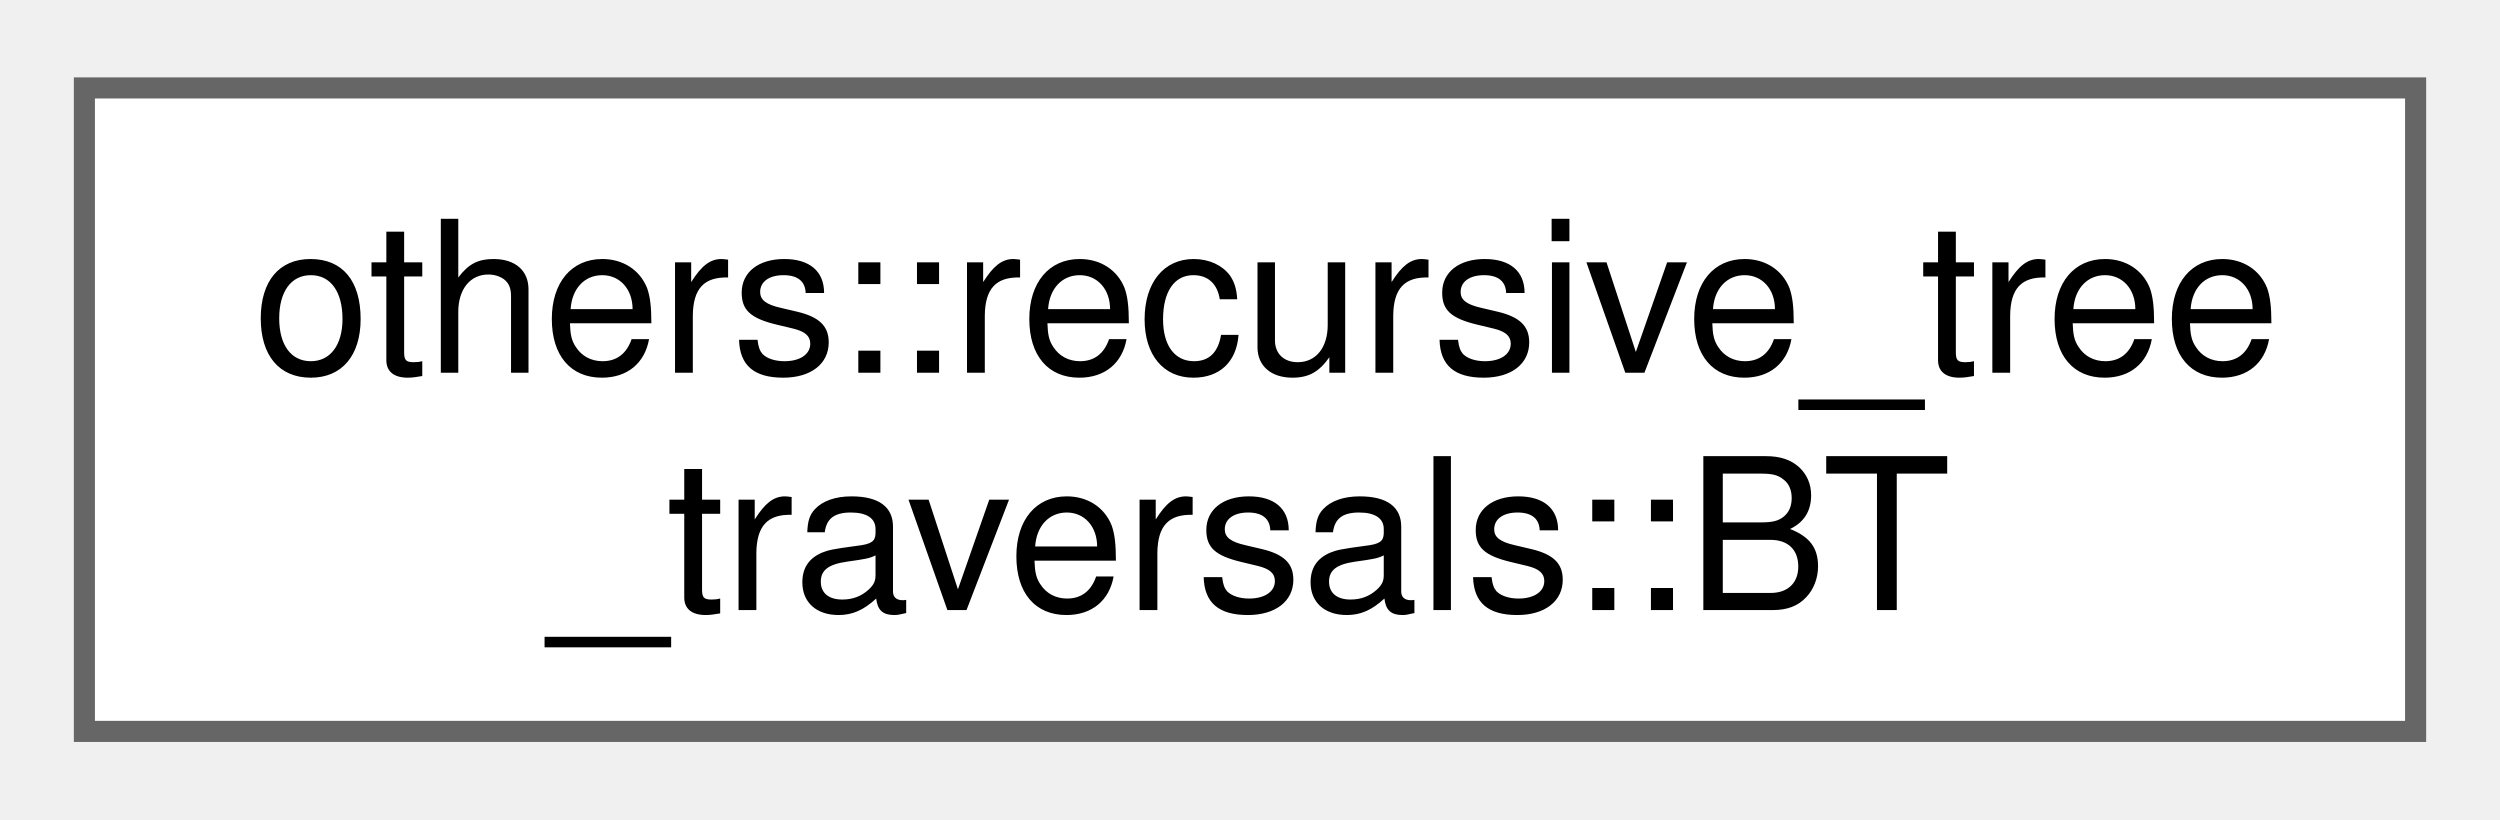
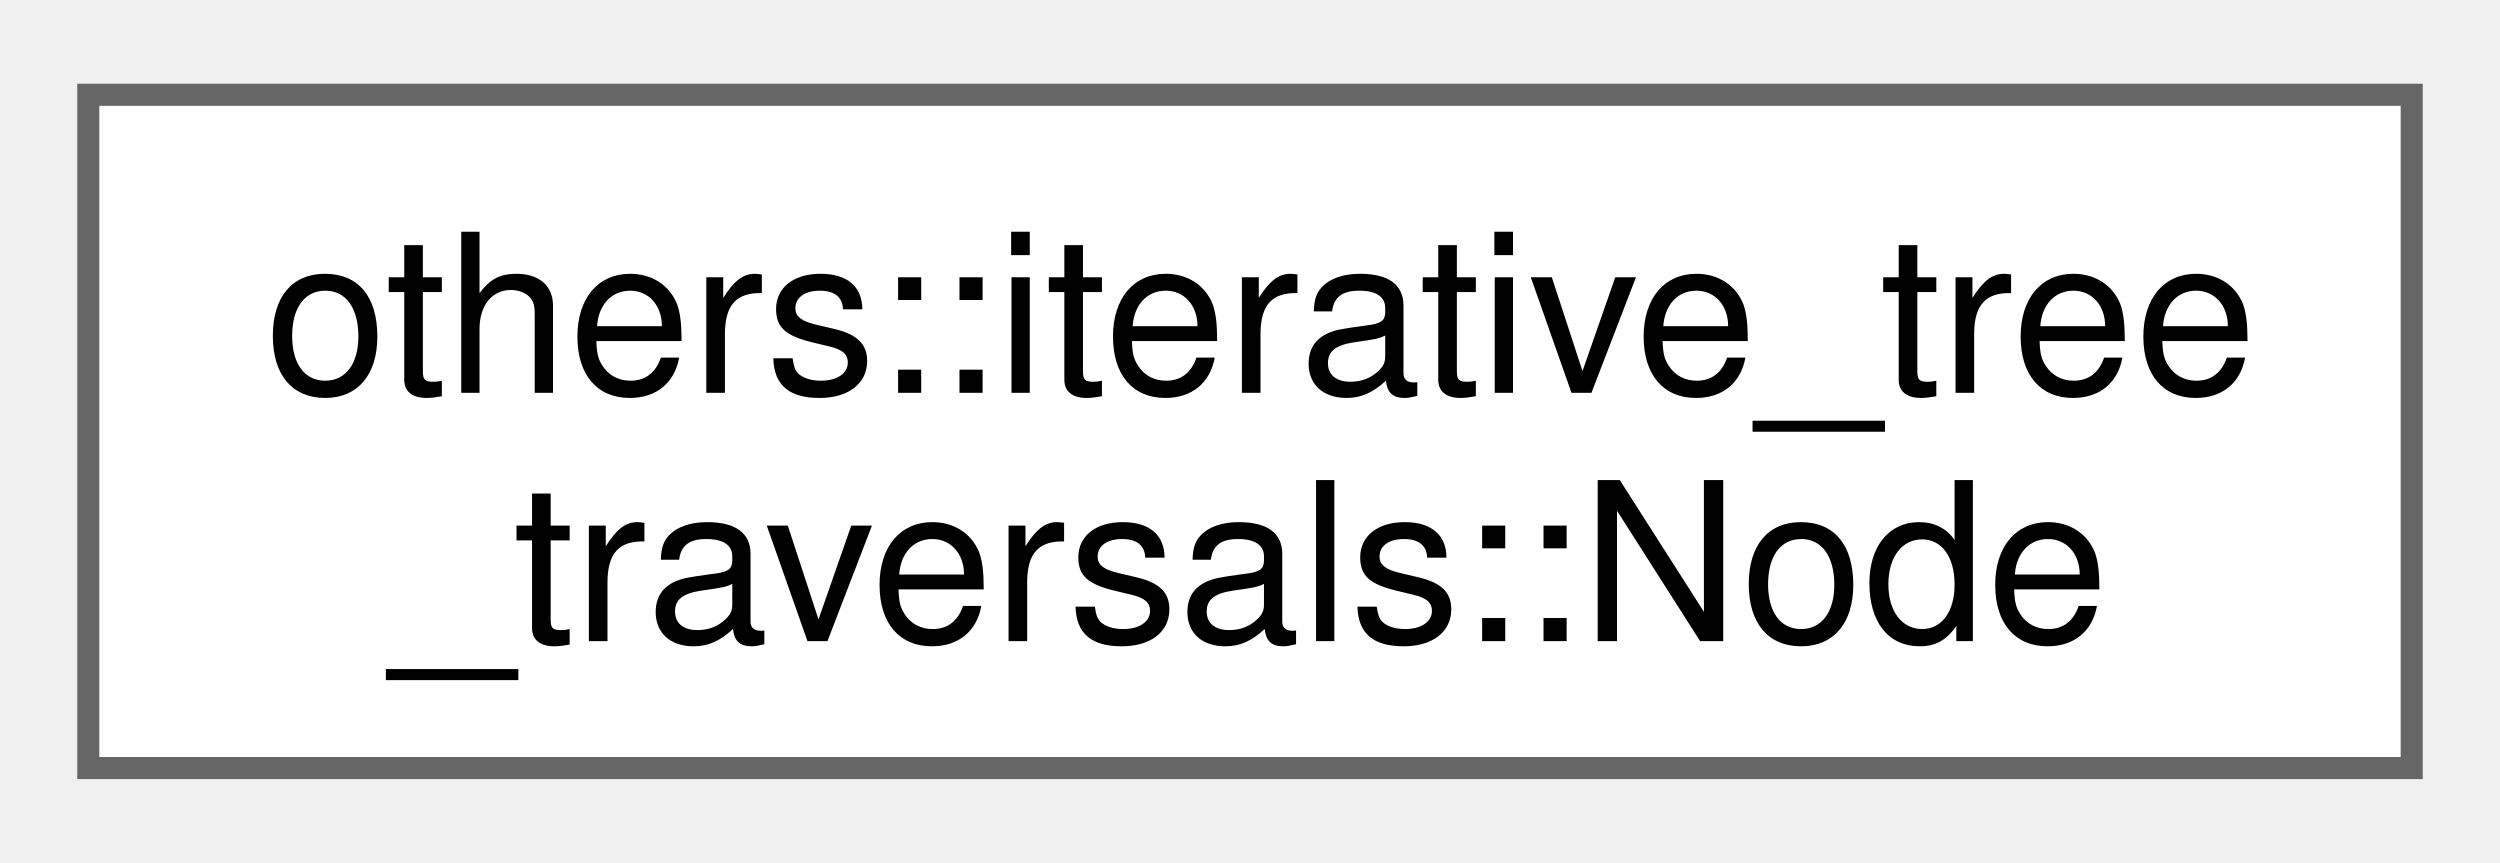
- <svg xmlns="http://www.w3.org/2000/svg" xmlns:xlink="http://www.w3.org/1999/xlink" width="119pt" height="39pt" viewBox="0.00 0.00 118.50 38.50">
+ <svg xmlns="http://www.w3.org/2000/svg" xmlns:xlink="http://www.w3.org/1999/xlink" width="113pt" height="39pt" viewBox="0.00 0.00 113.25 38.50">
  <g id="graph0" class="graph" transform="scale(1 1) rotate(0) translate(4 34.5)">
    <g id="Node000000" class="node">
      <g id="a_Node000000">
-         <a xlink:href="dd/de1/classothers_1_1recursive__tree__traversals_1_1_b_t.html" target="_top" xlink:title="BT used to make the entire structure of the binary tree and the functions associated with the binary ...">
-           <polygon fill="white" stroke="#666666" points="110.5,-30.5 0,-30.5 0,0 110.5,0 110.5,-30.5" />
-           <text text-anchor="start" x="8" y="-17" font-family="Helvetica,sans-Serif" font-size="10.00">others::recursive_tree</text>
-           <text text-anchor="middle" x="55.25" y="-5.75" font-family="Helvetica,sans-Serif" font-size="10.00">_traversals::BT</text>
+         <a xlink:href="d2/d9a/structothers_1_1iterative__tree__traversals_1_1_node.html" target="_top" xlink:title="defines the structure of a node of the tree">
+           <polygon fill="white" stroke="#666666" points="105.25,-30.5 0,-30.5 0,0 105.25,0 105.25,-30.5" />
+           <text text-anchor="start" x="8" y="-17" font-family="Helvetica,sans-Serif" font-size="10.00">others::iterative_tree</text>
+           <text text-anchor="middle" x="52.62" y="-5.75" font-family="Helvetica,sans-Serif" font-size="10.00">_traversals::Node</text>
        </a>
      </g>
    </g>
  </g>
</svg>
